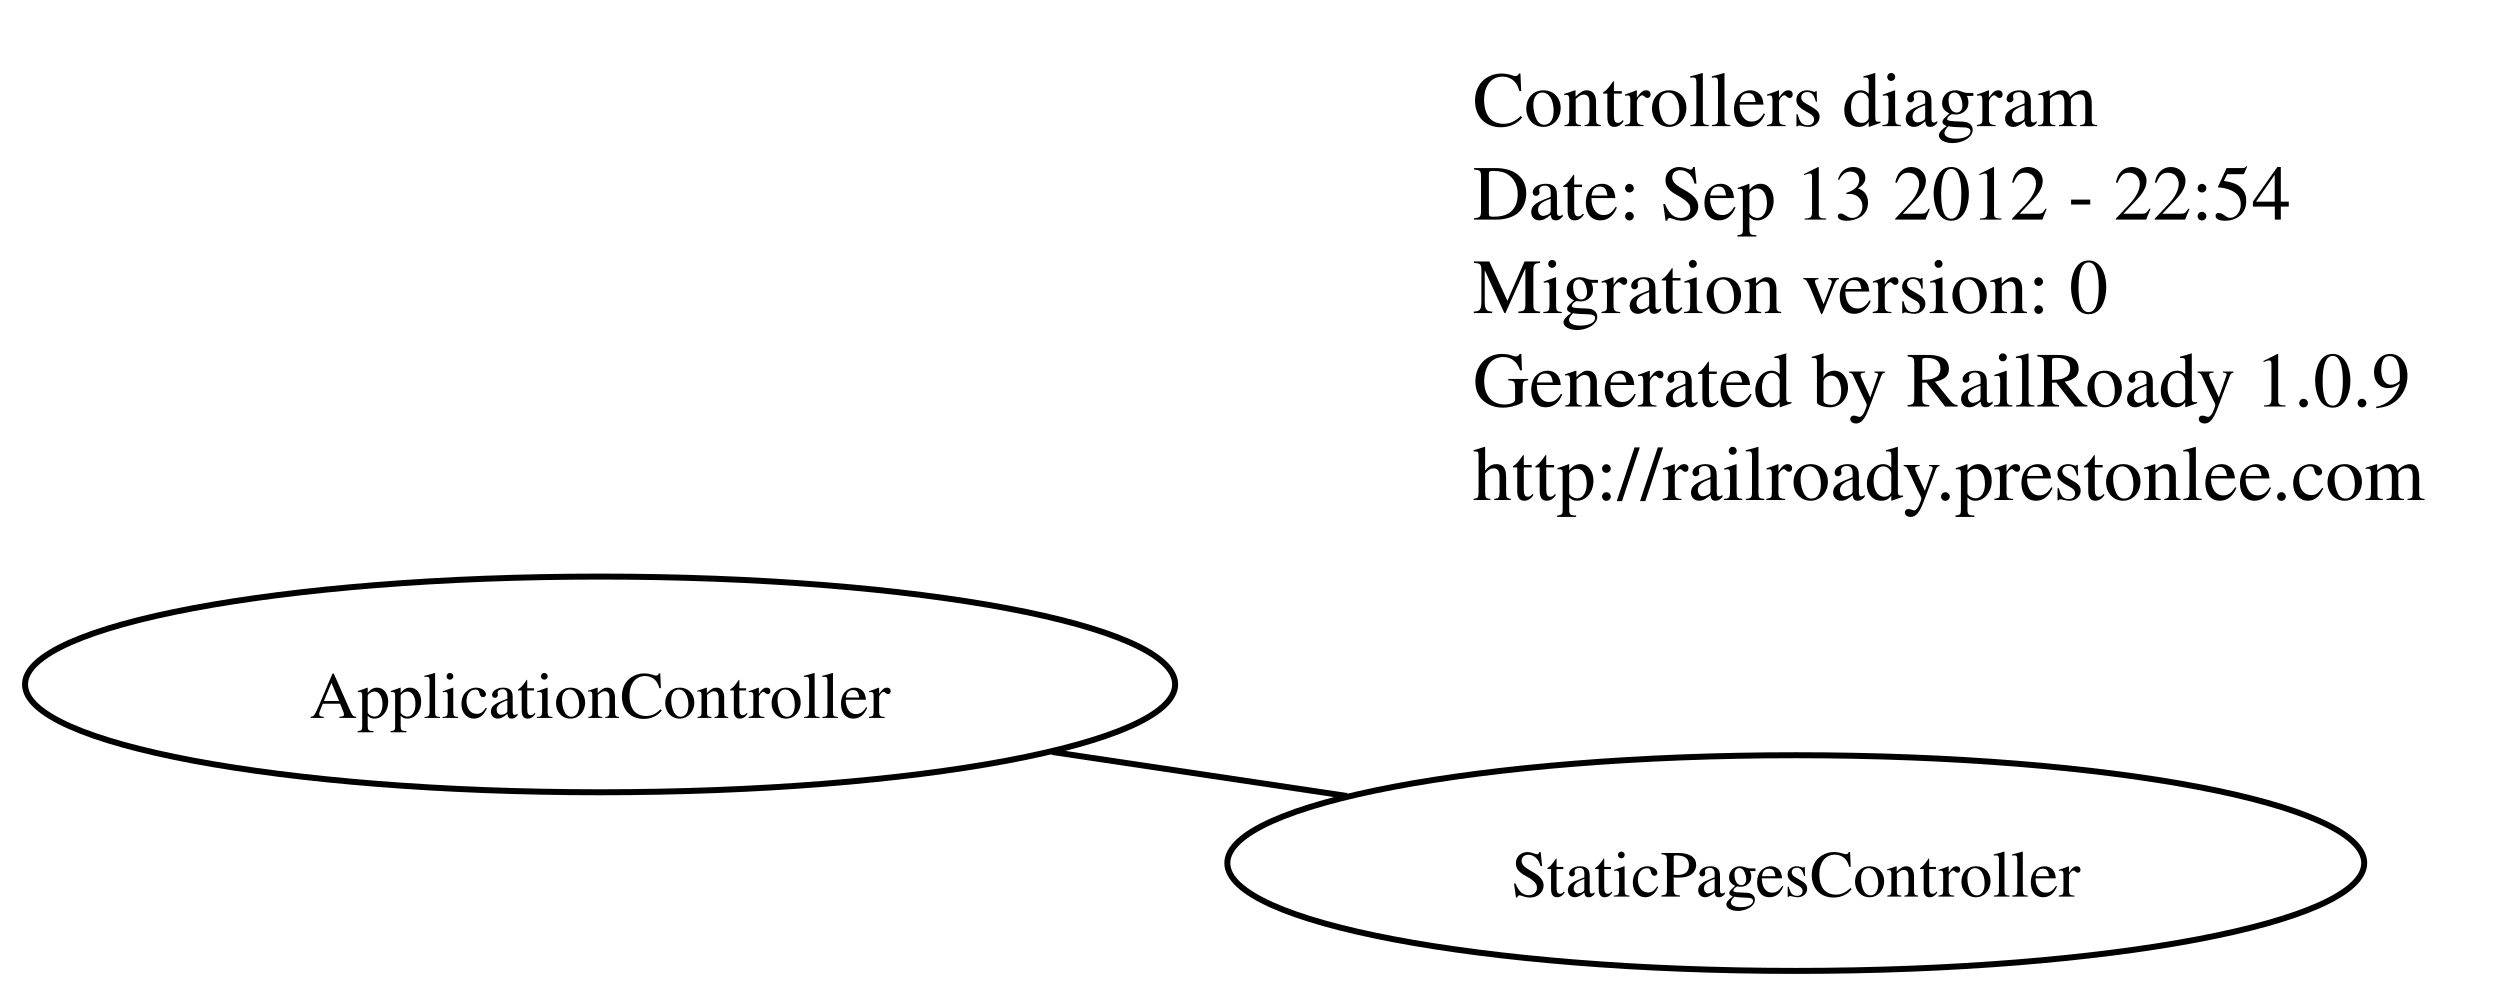
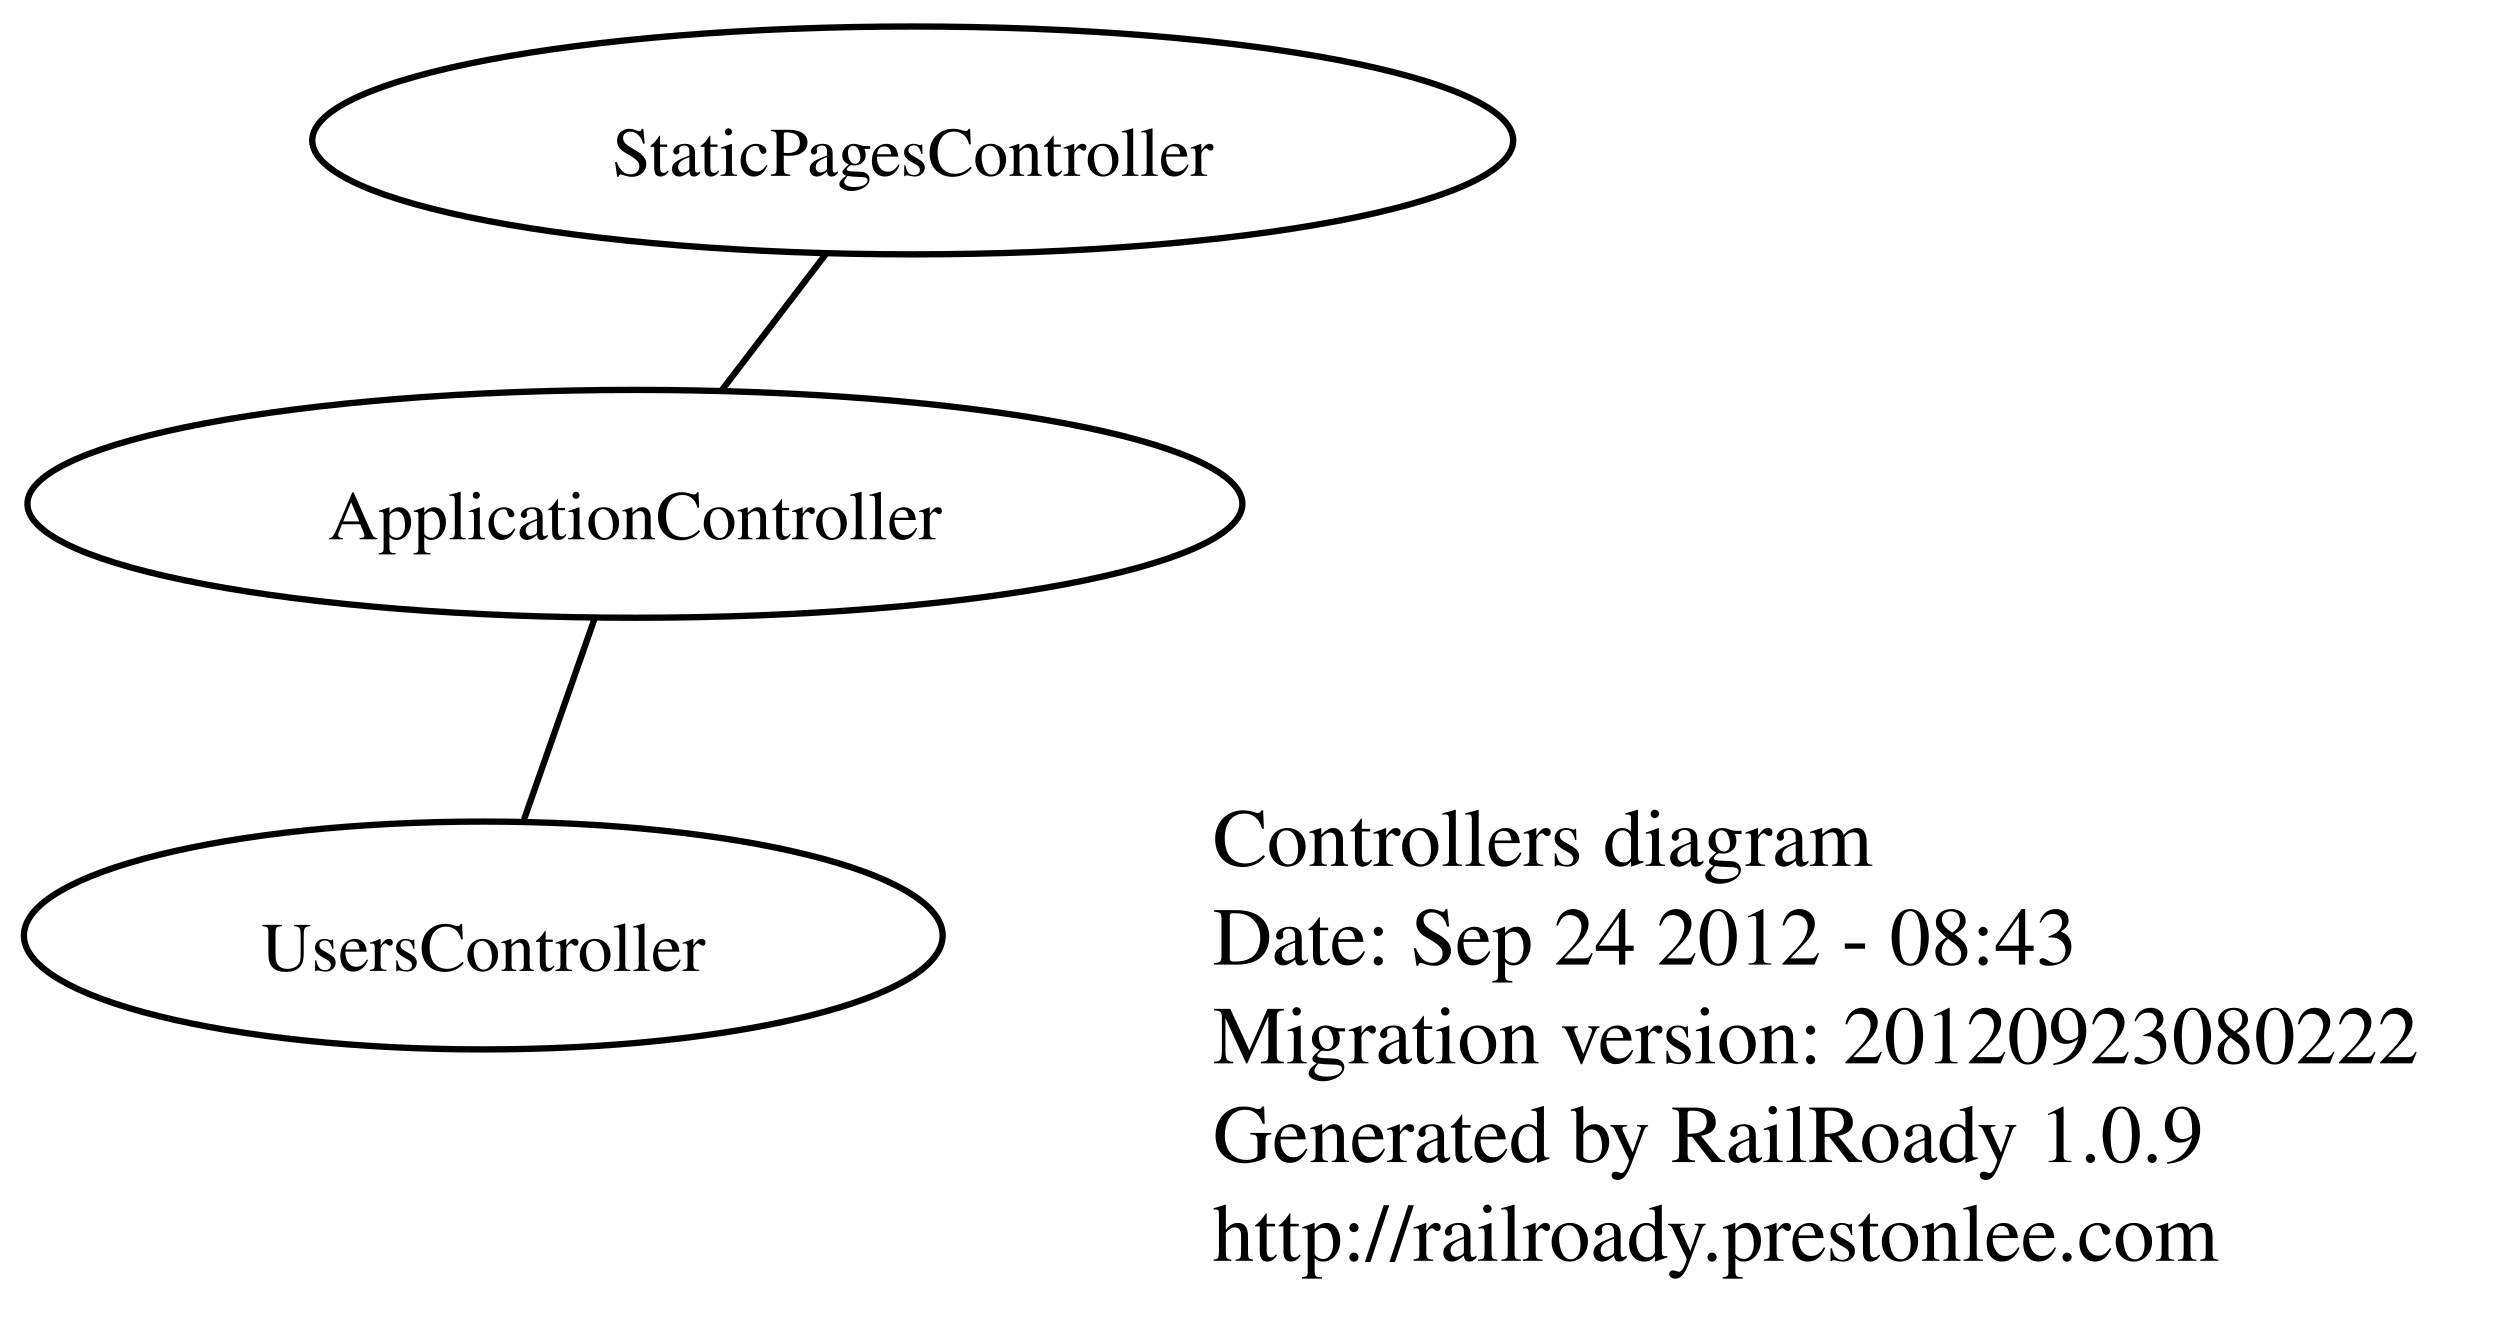
- <svg xmlns="http://www.w3.org/2000/svg" width="417pt" height="166pt" viewBox="0.00 0.00 417.28 166.00">
-   <g id="graph1" class="graph" transform="scale(1 1) rotate(0) translate(4 162)">
-     <polygon fill="white" stroke="white" points="-4,5 -4,-162 414.279,-162 414.279,5 -4,5" />
+ <svg xmlns="http://www.w3.org/2000/svg" width="395pt" height="210pt" viewBox="0.00 0.00 395.01 209.63">
+   <g id="graph1" class="graph" transform="scale(1 1) rotate(0) translate(4 205.625)">
+     <polygon fill="white" stroke="white" points="-4,5 -4,-205.625 392.014,-205.625 392.014,5 -4,5" />
    <g id="node1" class="node">
-       <text text-anchor="start" x="241.839" y="-141" font-family="Times,serif" font-size="13.00">Controllers diagram</text>
-       <text text-anchor="start" x="241.839" y="-125.4" font-family="Times,serif" font-size="13.00">Date: Sep 13 2012 - 22:54</text>
-       <text text-anchor="start" x="241.839" y="-109.8" font-family="Times,serif" font-size="13.00">Migration version: 0</text>
-       <text text-anchor="start" x="241.839" y="-94.2" font-family="Times,serif" font-size="13.00">Generated by RailRoady 1.0.9</text>
-       <text text-anchor="start" x="241.839" y="-78.6" font-family="Times,serif" font-size="13.00">http://railroady.prestonlee.com</text>
+       <text text-anchor="start" x="187.639" y="-69" font-family="Times,serif" font-size="13.00">Controllers diagram</text>
+       <text text-anchor="start" x="187.639" y="-53.4" font-family="Times,serif" font-size="13.00">Date: Sep 24 2012 - 08:43</text>
+       <text text-anchor="start" x="187.639" y="-37.8" font-family="Times,serif" font-size="13.00">Migration version: 20120923080222</text>
+       <text text-anchor="start" x="187.639" y="-22.2" font-family="Times,serif" font-size="13.00">Generated by RailRoady 1.0.9</text>
+       <text text-anchor="start" x="187.639" y="-6.6" font-family="Times,serif" font-size="13.00">http://railroady.prestonlee.com</text>
    </g>
    <g id="node2" class="node">
-       <ellipse fill="none" stroke="black" cx="96.161" cy="-47.817" rx="95.984" ry="18" />
-       <text text-anchor="middle" x="96.161" y="-42.217" font-family="Times,serif" font-size="11.00">ApplicationController</text>
+       <ellipse fill="none" stroke="black" cx="96.318" cy="-126.206" rx="95.984" ry="18" />
+       <text text-anchor="middle" x="96.318" y="-120.606" font-family="Times,serif" font-size="11.00">ApplicationController</text>
    </g>
    <g id="node3" class="node">
-       <ellipse fill="none" stroke="black" cx="295.735" cy="-18" rx="94.879" ry="18" />
-       <text text-anchor="middle" x="295.735" y="-12.4" font-family="Times,serif" font-size="11.00">StaticPagesController</text>
+       <ellipse fill="none" stroke="black" cx="140.213" cy="-183.625" rx="94.879" ry="18" />
+       <text text-anchor="middle" x="140.213" y="-178.025" font-family="Times,serif" font-size="11.00">StaticPagesController</text>
    </g>
    <g id="edge2" class="edge">
-       <path fill="none" stroke="black" d="M171.612,-36.545C187.727,-34.137 204.745,-31.594 220.84,-29.19" />
+       <path fill="none" stroke="black" d="M109.966,-144.059C115.201,-150.907 121.174,-158.721 126.422,-165.586" />
+     </g>
+     <g id="node4" class="node">
+       <ellipse fill="none" stroke="black" cx="72.361" cy="-58" rx="72.583" ry="18" />
+       <text text-anchor="middle" x="72.361" y="-52.4" font-family="Times,serif" font-size="11.00">UsersController</text>
+     </g>
+     <g id="edge4" class="edge">
+       <path fill="none" stroke="black" d="M89.898,-107.928C86.461,-98.142 82.239,-86.122 78.799,-76.329" />
    </g>
  </g>
</svg>
